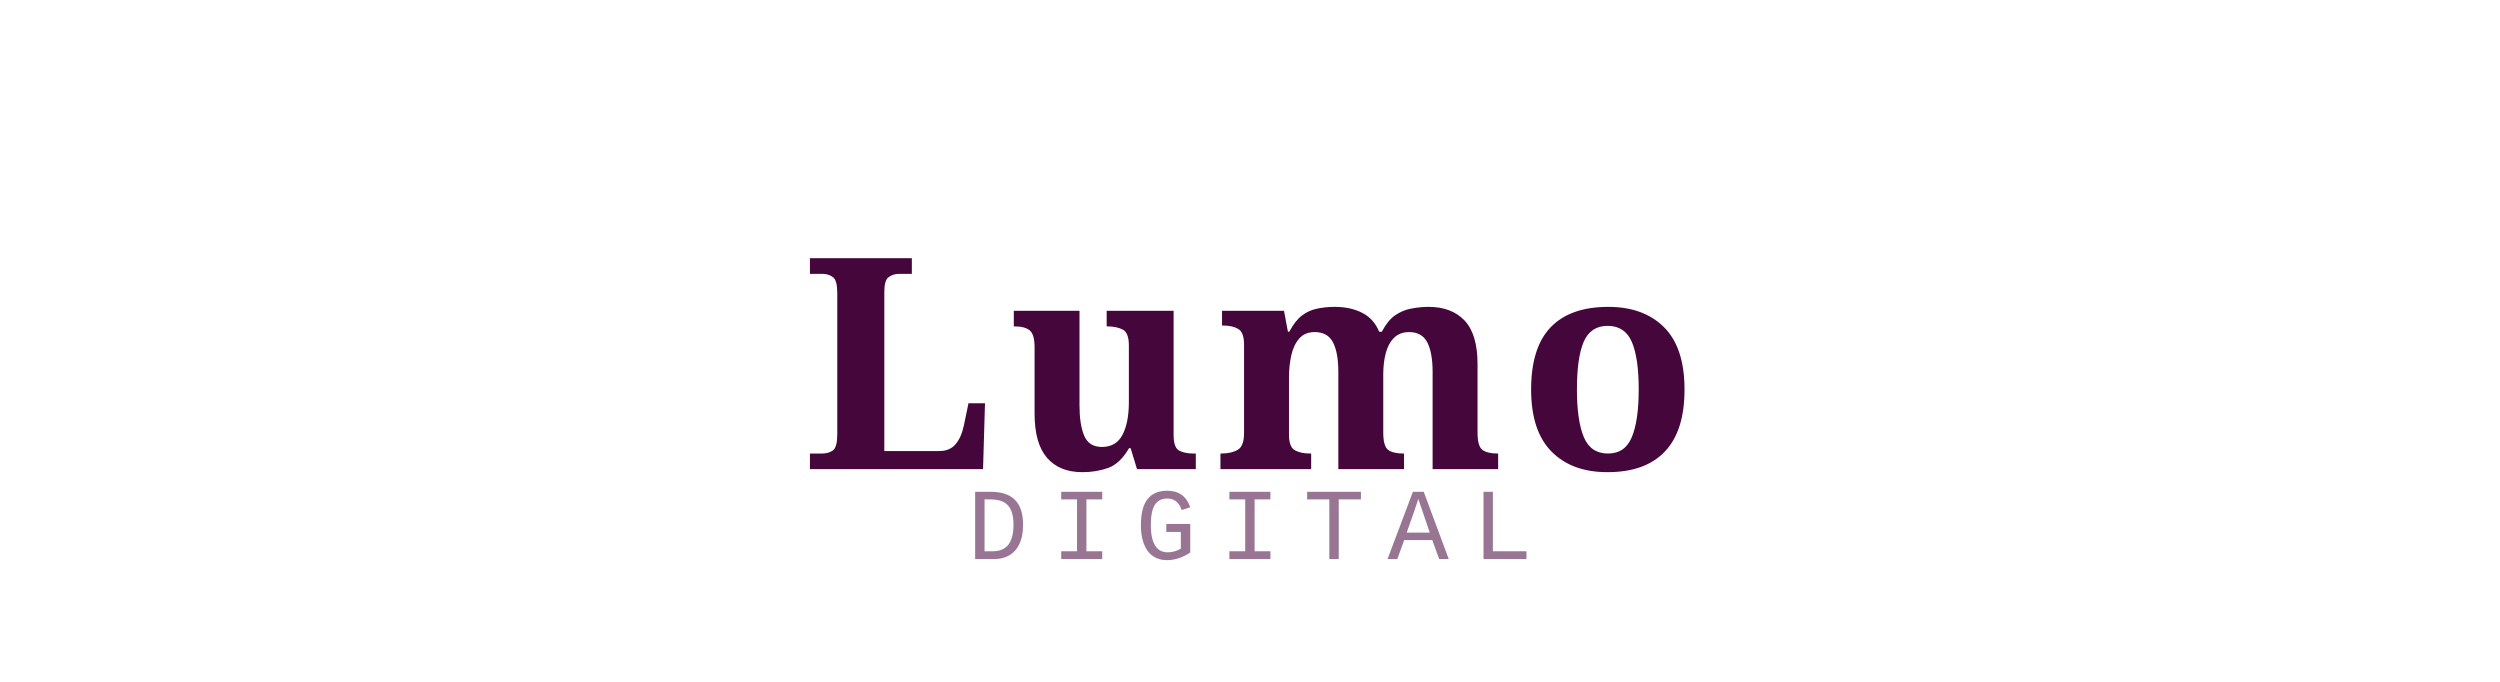
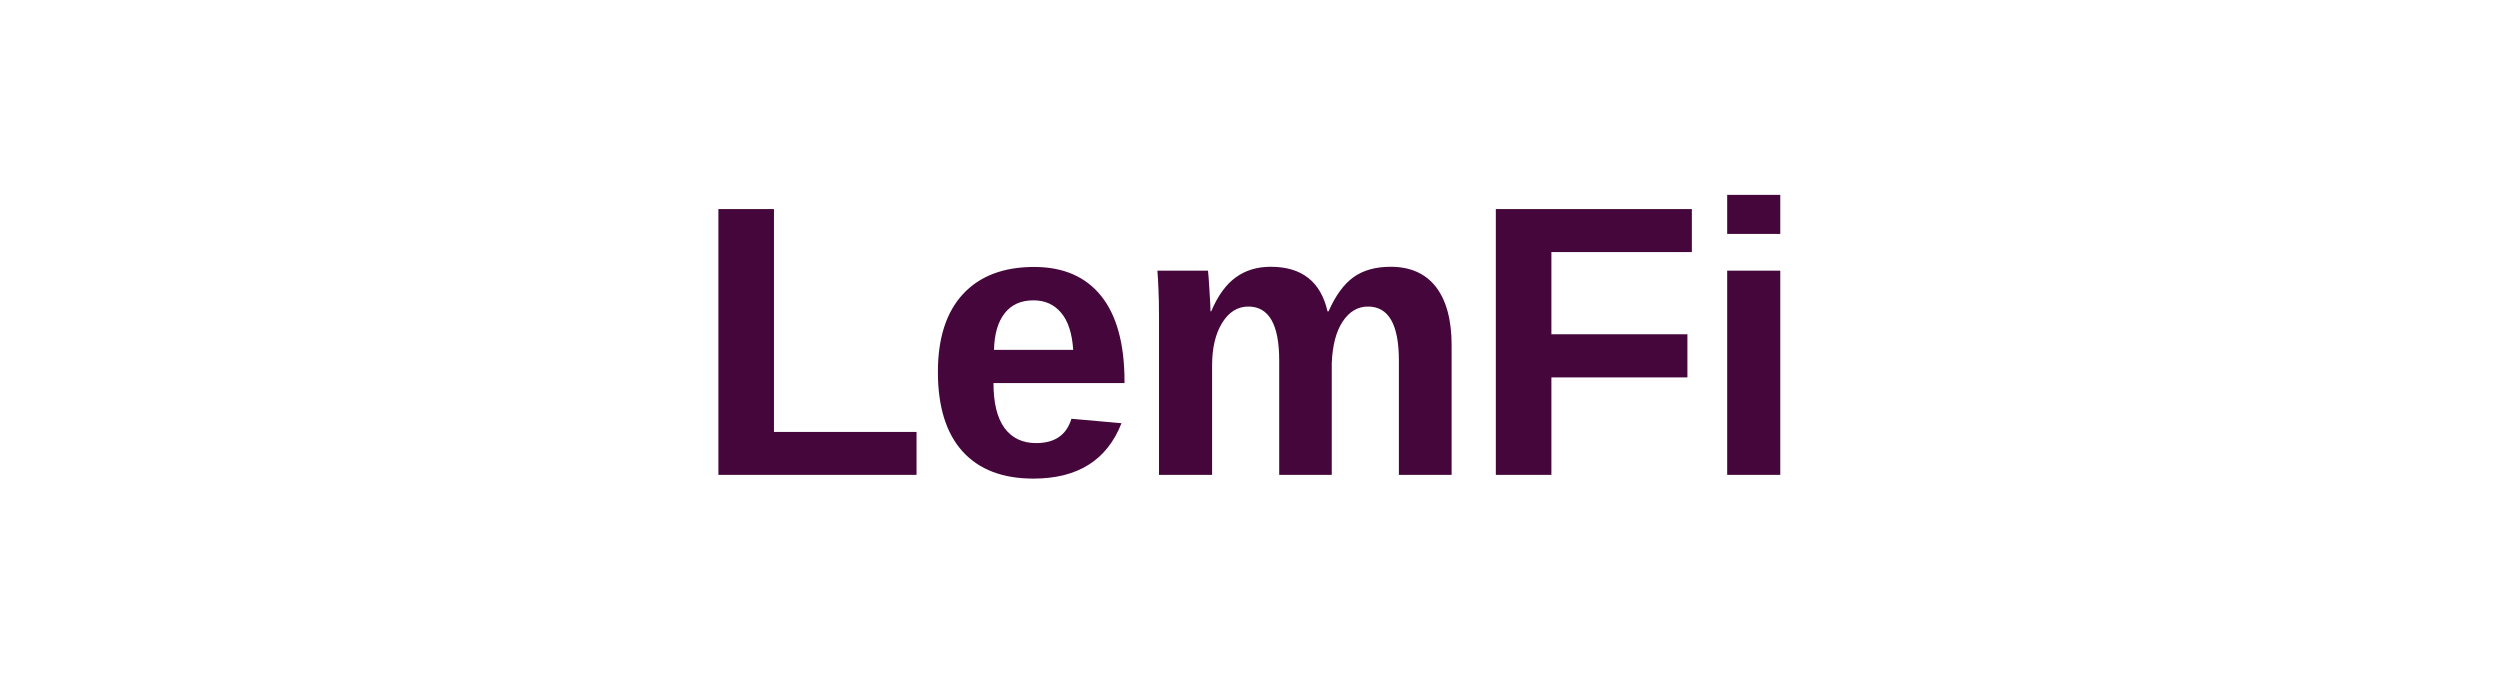
<svg xmlns="http://www.w3.org/2000/svg" width="220" height="60" viewBox="0 0 220 60">
-   <text x="50%" y="52%" text-anchor="middle" dominant-baseline="central" font-family="Georgia,serif" font-size="26" font-weight="700" letter-spacing="1" fill="#44063B">Lumo</text>
-   <text x="50%" y="82%" text-anchor="middle" font-family="Courier New,monospace" font-size="9" letter-spacing="2" fill="#44063B" opacity=".55">DIGITAL</text>
+   <text x="50%" y="50%" text-anchor="middle" dominant-baseline="central" font-family="Helvetica Neue,Arial,sans-serif" font-size="34" font-weight="700" letter-spacing="-.5" fill="#44063B">LemFi</text>
</svg>
